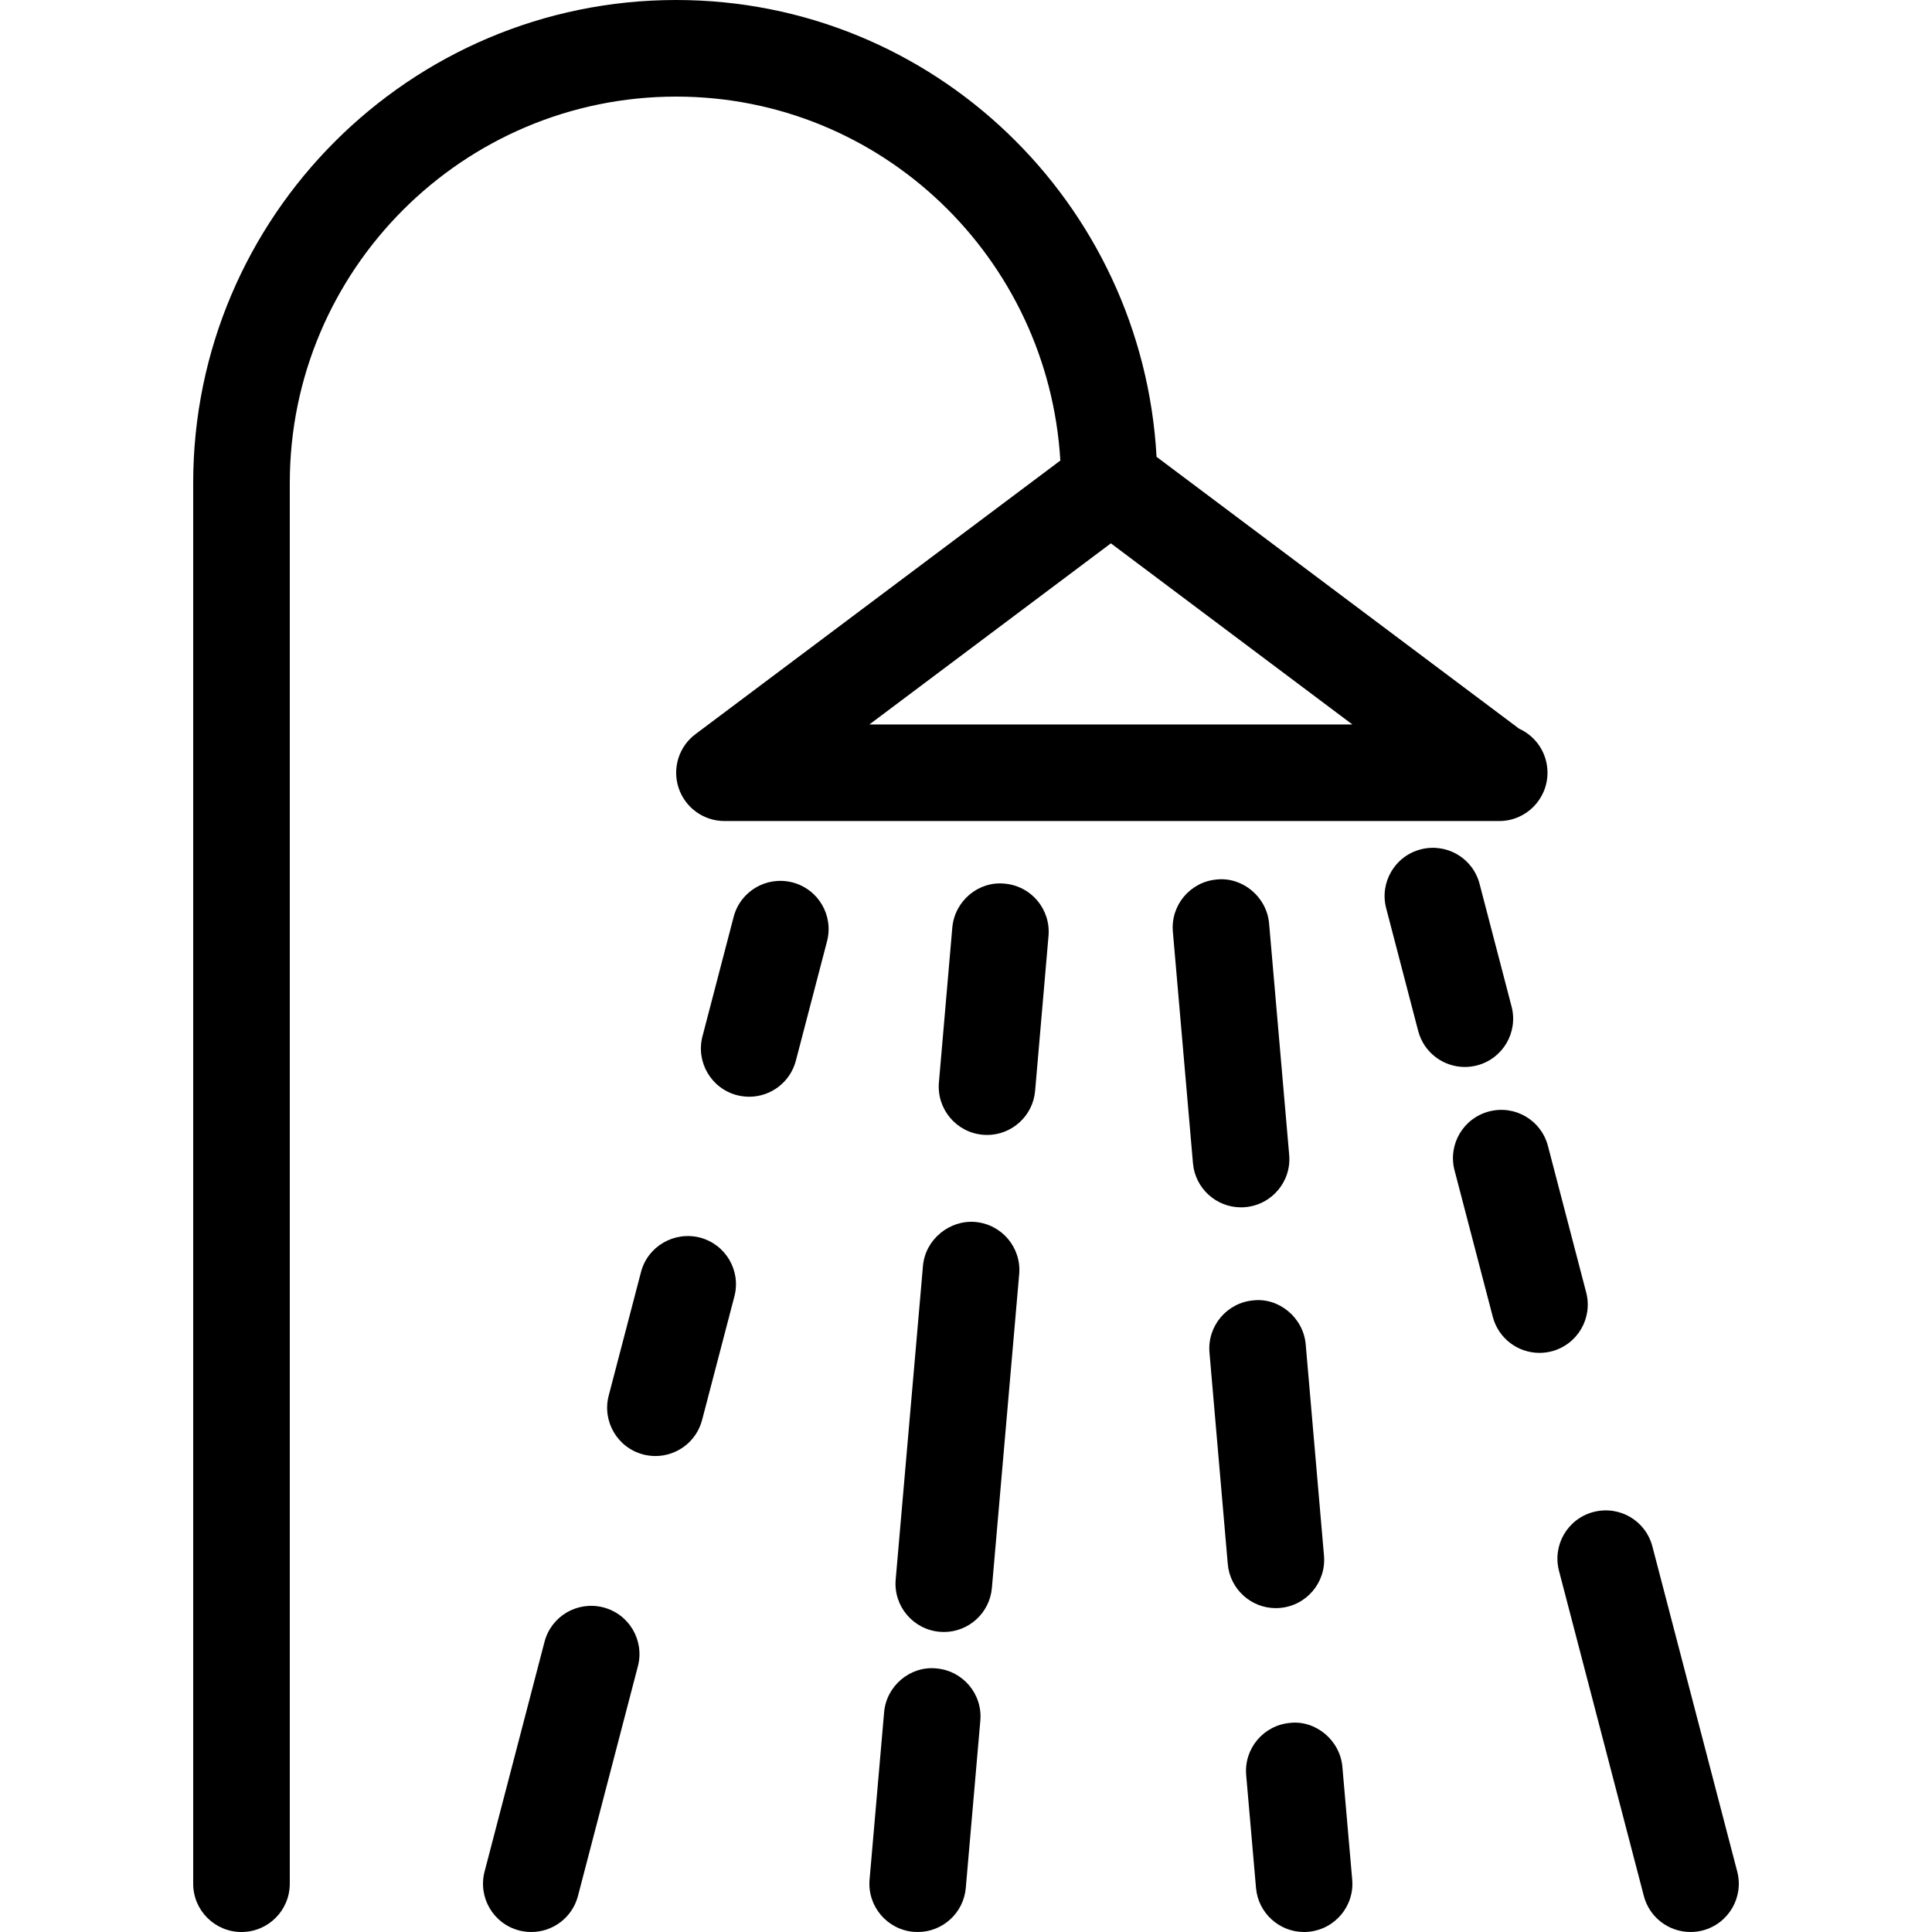
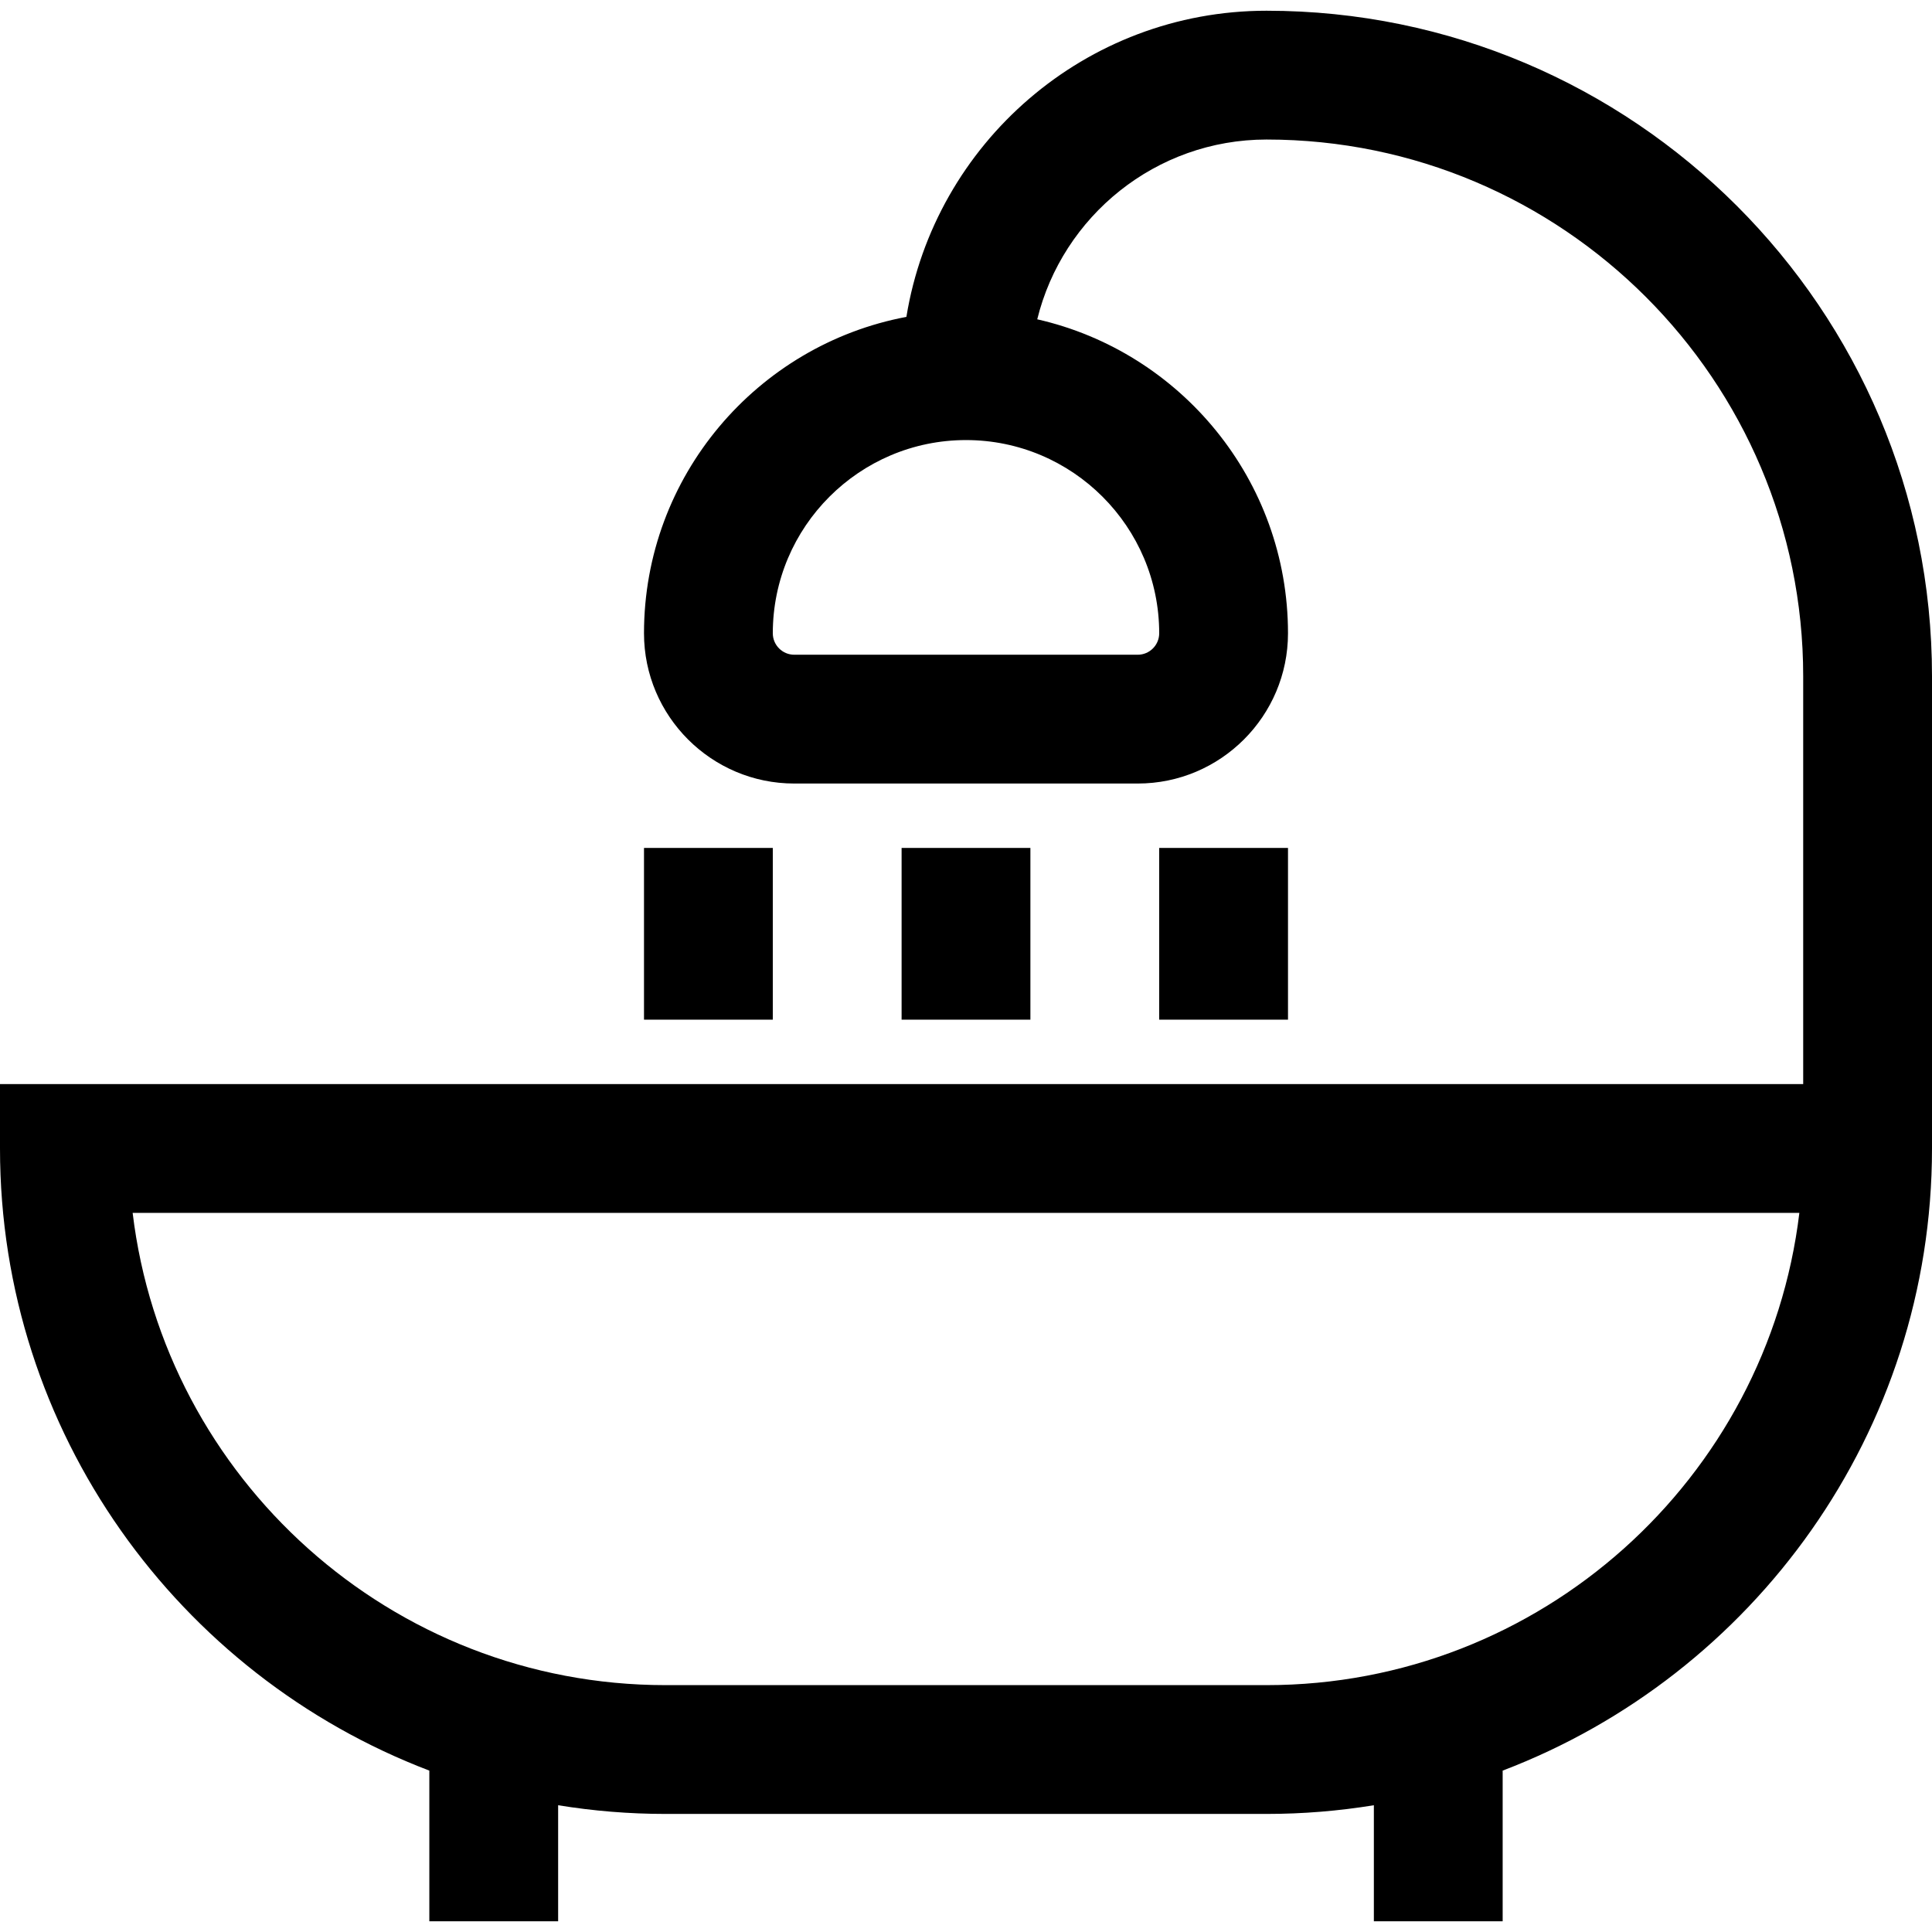
<svg xmlns="http://www.w3.org/2000/svg" version="1.1" id="Layer_1" x="0px" y="0px" viewBox="0 0 512 512" style="enable-background:new 0 0 512 512;" xml:space="preserve">
  <g>
    <g>
-       <path d="M402.574,193.109l-96.077-72.047C302.811,53.769,247.396,0,179.197,0c-70.579,0-128,57.429-128,128v371.2    c0,7.074,5.726,12.8,12.8,12.8s12.8-5.726,12.8-12.8V128c0-56.457,45.926-102.4,102.4-102.4    c54.434,0,98.645,42.803,101.803,96.452l-96.683,72.499c-4.429,3.302-6.204,9.062-4.471,14.285    c1.749,5.222,6.647,8.747,12.151,8.747h204.8c0.179,0.009,0.375,0,0.503,0c7.074,0,12.8-5.726,12.8-12.8    C410.101,199.586,407.029,195.106,402.574,193.109z M230.397,191.991l64-48l64,48H230.397z" />
+       <path d="M335.644,2.844c-48.023,0-87.966,35.189-95.439,81.134c-39.53,7.432-69.539,42.189-69.539,83.844    c0,21.958,17.864,39.822,39.822,39.822h91.022c21.958,0,39.822-17.864,39.822-39.822c0-40.564-28.458-74.582-66.452-83.202    c6.716-27.316,31.405-47.642,60.763-47.642c78.421,0,142.222,63.801,142.222,142.222v108.089H0v17.067    c0,75.214,47.336,139.571,113.778,164.873v39.927h34.133v-30.75c9.263,1.509,18.762,2.305,28.444,2.305h159.289    c9.682,0,19.182-0.796,28.444-2.305v30.75h34.133v-39.927C464.664,443.927,512,379.569,512,304.356V179.2    C512,81.957,432.887,2.844,335.644,2.844z M307.2,167.822c0,3.137-2.552,5.689-5.689,5.689h-91.022    c-3.137,0-5.689-2.552-5.689-5.689c0-28.232,22.968-51.2,51.2-51.2S307.2,139.59,307.2,167.822z M335.644,446.578H176.356    c-72.649,0-132.749-54.748-141.204-125.156h441.697C468.394,391.83,408.294,446.578,335.644,446.578z" />
    </g>
  </g>
  <g>
    <g>
-       <path d="M159.895,425.975c-6.929-1.766-13.824,2.338-15.599,9.148l-15.872,60.843c-1.801,6.852,2.304,13.841,9.148,15.625    c1.075,0.273,2.176,0.41,3.226,0.41c5.7,0,10.871-3.814,12.373-9.566l15.872-60.843    C170.843,434.748,166.747,427.759,159.895,425.975z" />
+       <polygon points="341.332,224.711 307.2,224.711 307.199,224.711 307.199,270.222 307.2,270.222 341.332,270.222 341.333,270.222     341.333,224.711   " />
    </g>
  </g>
  <g>
    <g>
-       <path d="M185.469,327.962c-6.801-1.724-13.824,2.313-15.599,9.148l-8.55,32.717c-1.801,6.835,2.304,13.841,9.148,15.625    c1.075,0.273,2.15,0.41,3.226,0.41c5.7,0,10.871-3.814,12.373-9.566l8.55-32.717C196.417,336.742,192.321,329.745,185.469,327.962    z" />
+       <rect x="238.933" y="224.711" width="34.133" height="45.511" />
    </g>
  </g>
  <g>
    <g>
-       <path d="M210.02,233.847c-6.903-1.766-13.824,2.338-15.599,9.148l-8.252,31.616c-1.801,6.852,2.304,13.841,9.148,15.625    c1.075,0.273,2.176,0.41,3.226,0.41c5.7,0,10.871-3.814,12.373-9.566l8.252-31.616C220.968,242.62,216.872,235.631,210.02,233.847    z" />
-     </g>
-   </g>
-   <g>
-     <g>
-       <path d="M248.147,442.146c-6.904-0.7-13.252,4.599-13.85,11.639l-3.849,44.305c-0.623,7.049,4.599,13.252,11.648,13.867    c0.375,0.034,0.751,0.043,1.126,0.043c6.554,0,12.151-5.026,12.723-11.691l3.849-44.305    C260.426,448.964,255.195,442.761,248.147,442.146z" />
-     </g>
-   </g>
-   <g>
-     <g>
-       <path d="M258.446,323.831c-6.801-0.572-13.227,4.599-13.85,11.639l-7.228,83.106c-0.623,7.049,4.599,13.252,11.648,13.867    c0.375,0.034,0.751,0.051,1.126,0.051c6.554,0,12.151-5.026,12.723-11.691l7.228-83.106    C270.726,330.65,265.495,324.446,258.446,323.831z" />
-     </g>
-   </g>
-   <g>
-     <g>
-       <path d="M266.22,234.172c-6.946-0.7-13.227,4.599-13.85,11.648l-3.55,41.054c-0.597,7.04,4.599,13.235,11.648,13.85    c0.375,0.034,0.751,0.051,1.126,0.051c6.554,0,12.151-5.026,12.723-11.699l3.55-41.054    C278.474,240.981,273.277,234.778,266.22,234.172z" />
-     </g>
-   </g>
-   <g>
-     <g>
-       <path d="M358.346,498.082l-2.603-29.867c-0.614-7.04-7.091-12.39-13.841-11.631c-7.049,0.614-12.279,6.81-11.648,13.867    l2.603,29.867c0.572,6.656,6.17,11.682,12.715,11.682c0.375,0,0.751-0.008,1.126-0.051    C353.747,511.334,358.977,505.139,358.346,498.082z" />
-     </g>
-   </g>
-   <g>
-     <g>
-       <path d="M350.871,412.271l-4.847-56.013c-0.623-7.066-7.074-12.399-13.85-11.648c-7.049,0.614-12.254,6.81-11.648,13.85    l4.847,56.013c0.572,6.673,6.178,11.699,12.723,11.699c0.375,0,0.751-0.009,1.126-0.051    C346.271,425.506,351.477,419.311,350.871,412.271z" />
-     </g>
-   </g>
-   <g>
-     <g>
-       <path d="M341.646,306.039l-5.325-61.329c-0.623-7.049-7.049-12.348-13.85-11.639c-7.049,0.614-12.279,6.81-11.648,13.867    l5.325,61.329c0.572,6.664,6.178,11.691,12.723,11.691c0.375,0,0.751-0.009,1.126-0.051    C337.047,319.292,342.278,313.097,341.646,306.039z" />
-     </g>
-   </g>
-   <g>
-     <g>
-       <path d="M460.379,495.966l-22.477-86.135c-1.775-6.81-8.653-10.923-15.599-9.148c-6.852,1.784-10.948,8.772-9.148,15.625    l22.477,86.135c1.493,5.743,6.673,9.557,12.373,9.557c1.05,0,2.15-0.136,3.226-0.41    C458.075,509.798,462.18,502.81,460.379,495.966z" />
-     </g>
-   </g>
-   <g>
-     <g>
-       <path d="M420.349,342.485l-10.129-38.793c-1.775-6.801-8.704-10.948-15.599-9.148c-6.852,1.784-10.948,8.772-9.148,15.625    l10.129,38.793c1.502,5.751,6.673,9.566,12.373,9.566c1.05,0,2.15-0.137,3.226-0.41    C418.054,356.318,422.15,349.338,420.349,342.485z" />
-     </g>
-   </g>
-   <g>
-     <g>
-       <path d="M400.577,266.718l-8.474-32.478c-1.775-6.81-8.678-10.923-15.599-9.148c-6.852,1.783-10.948,8.772-9.148,15.625    l8.474,32.478c1.502,5.751,6.673,9.566,12.373,9.566c1.05,0,2.15-0.145,3.226-0.418    C398.282,280.559,402.378,273.57,400.577,266.718z" />
+       <rect x="170.667" y="224.711" width="34.133" height="45.511" />
    </g>
  </g>
  <g>
</g>
  <g>
</g>
  <g>
</g>
  <g>
</g>
  <g>
</g>
  <g>
</g>
  <g>
</g>
  <g>
</g>
  <g>
</g>
  <g>
</g>
  <g>
</g>
  <g>
</g>
  <g>
</g>
  <g>
</g>
  <g>
</g>
</svg>
